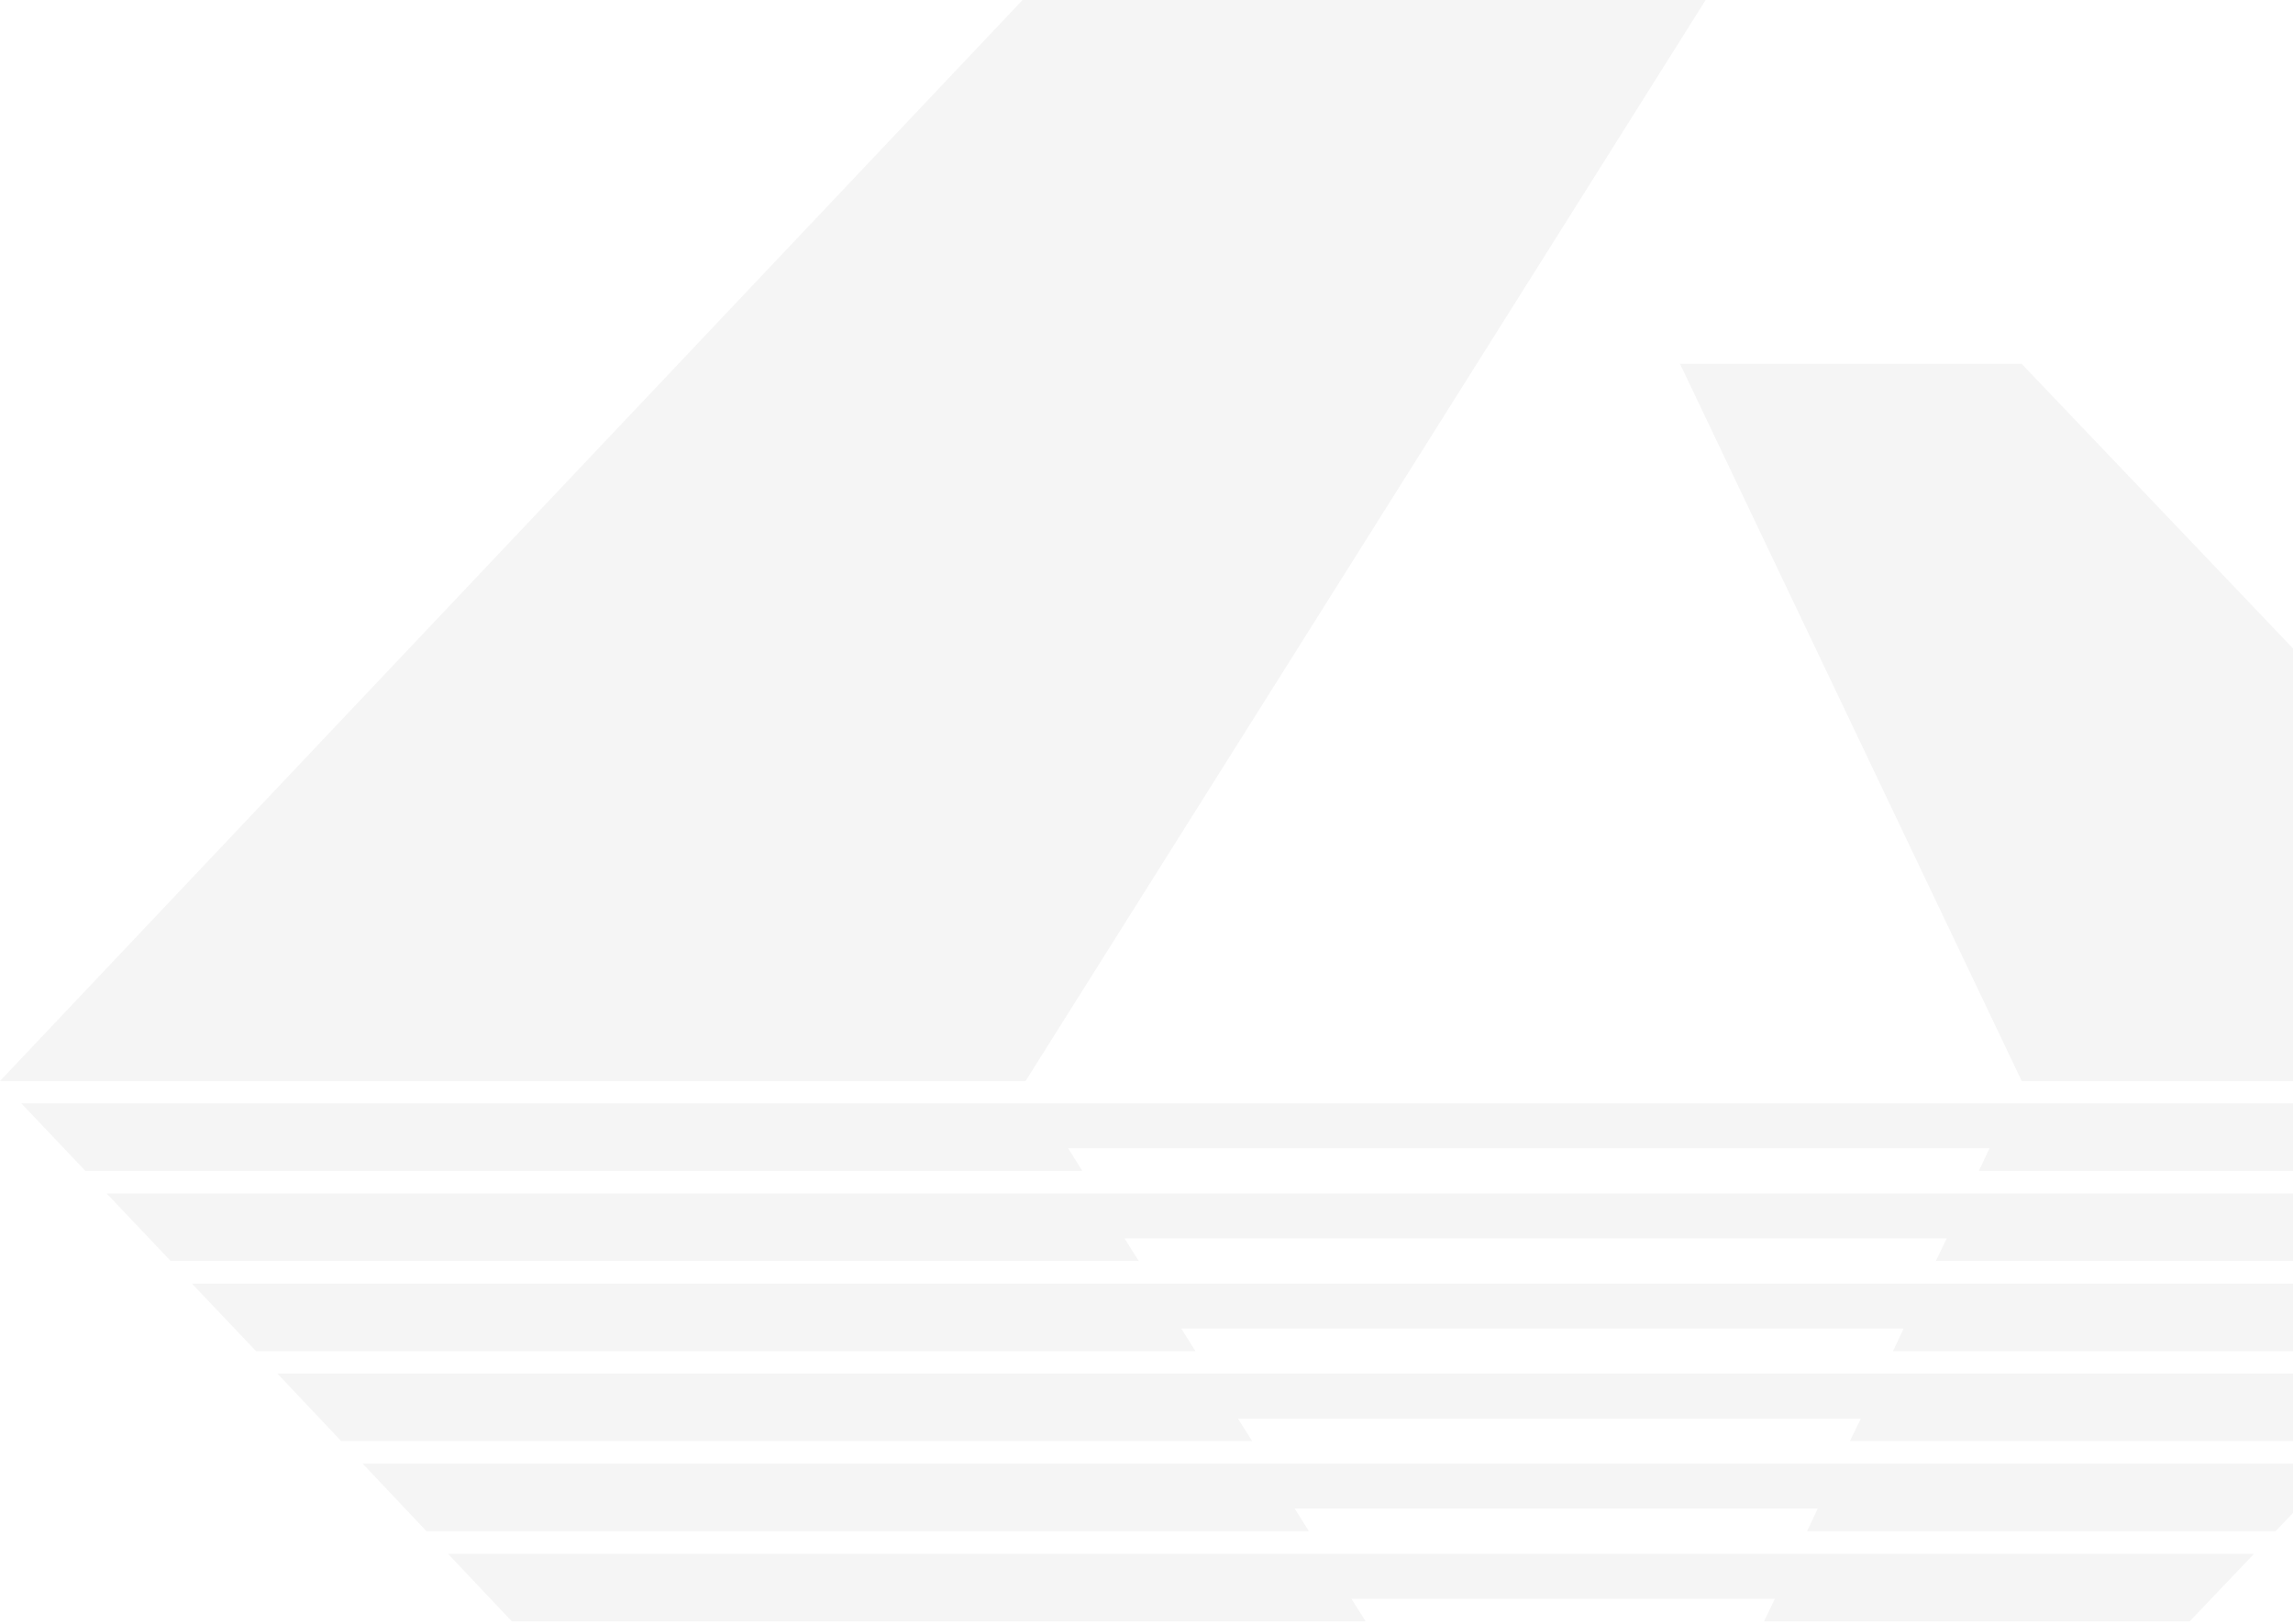
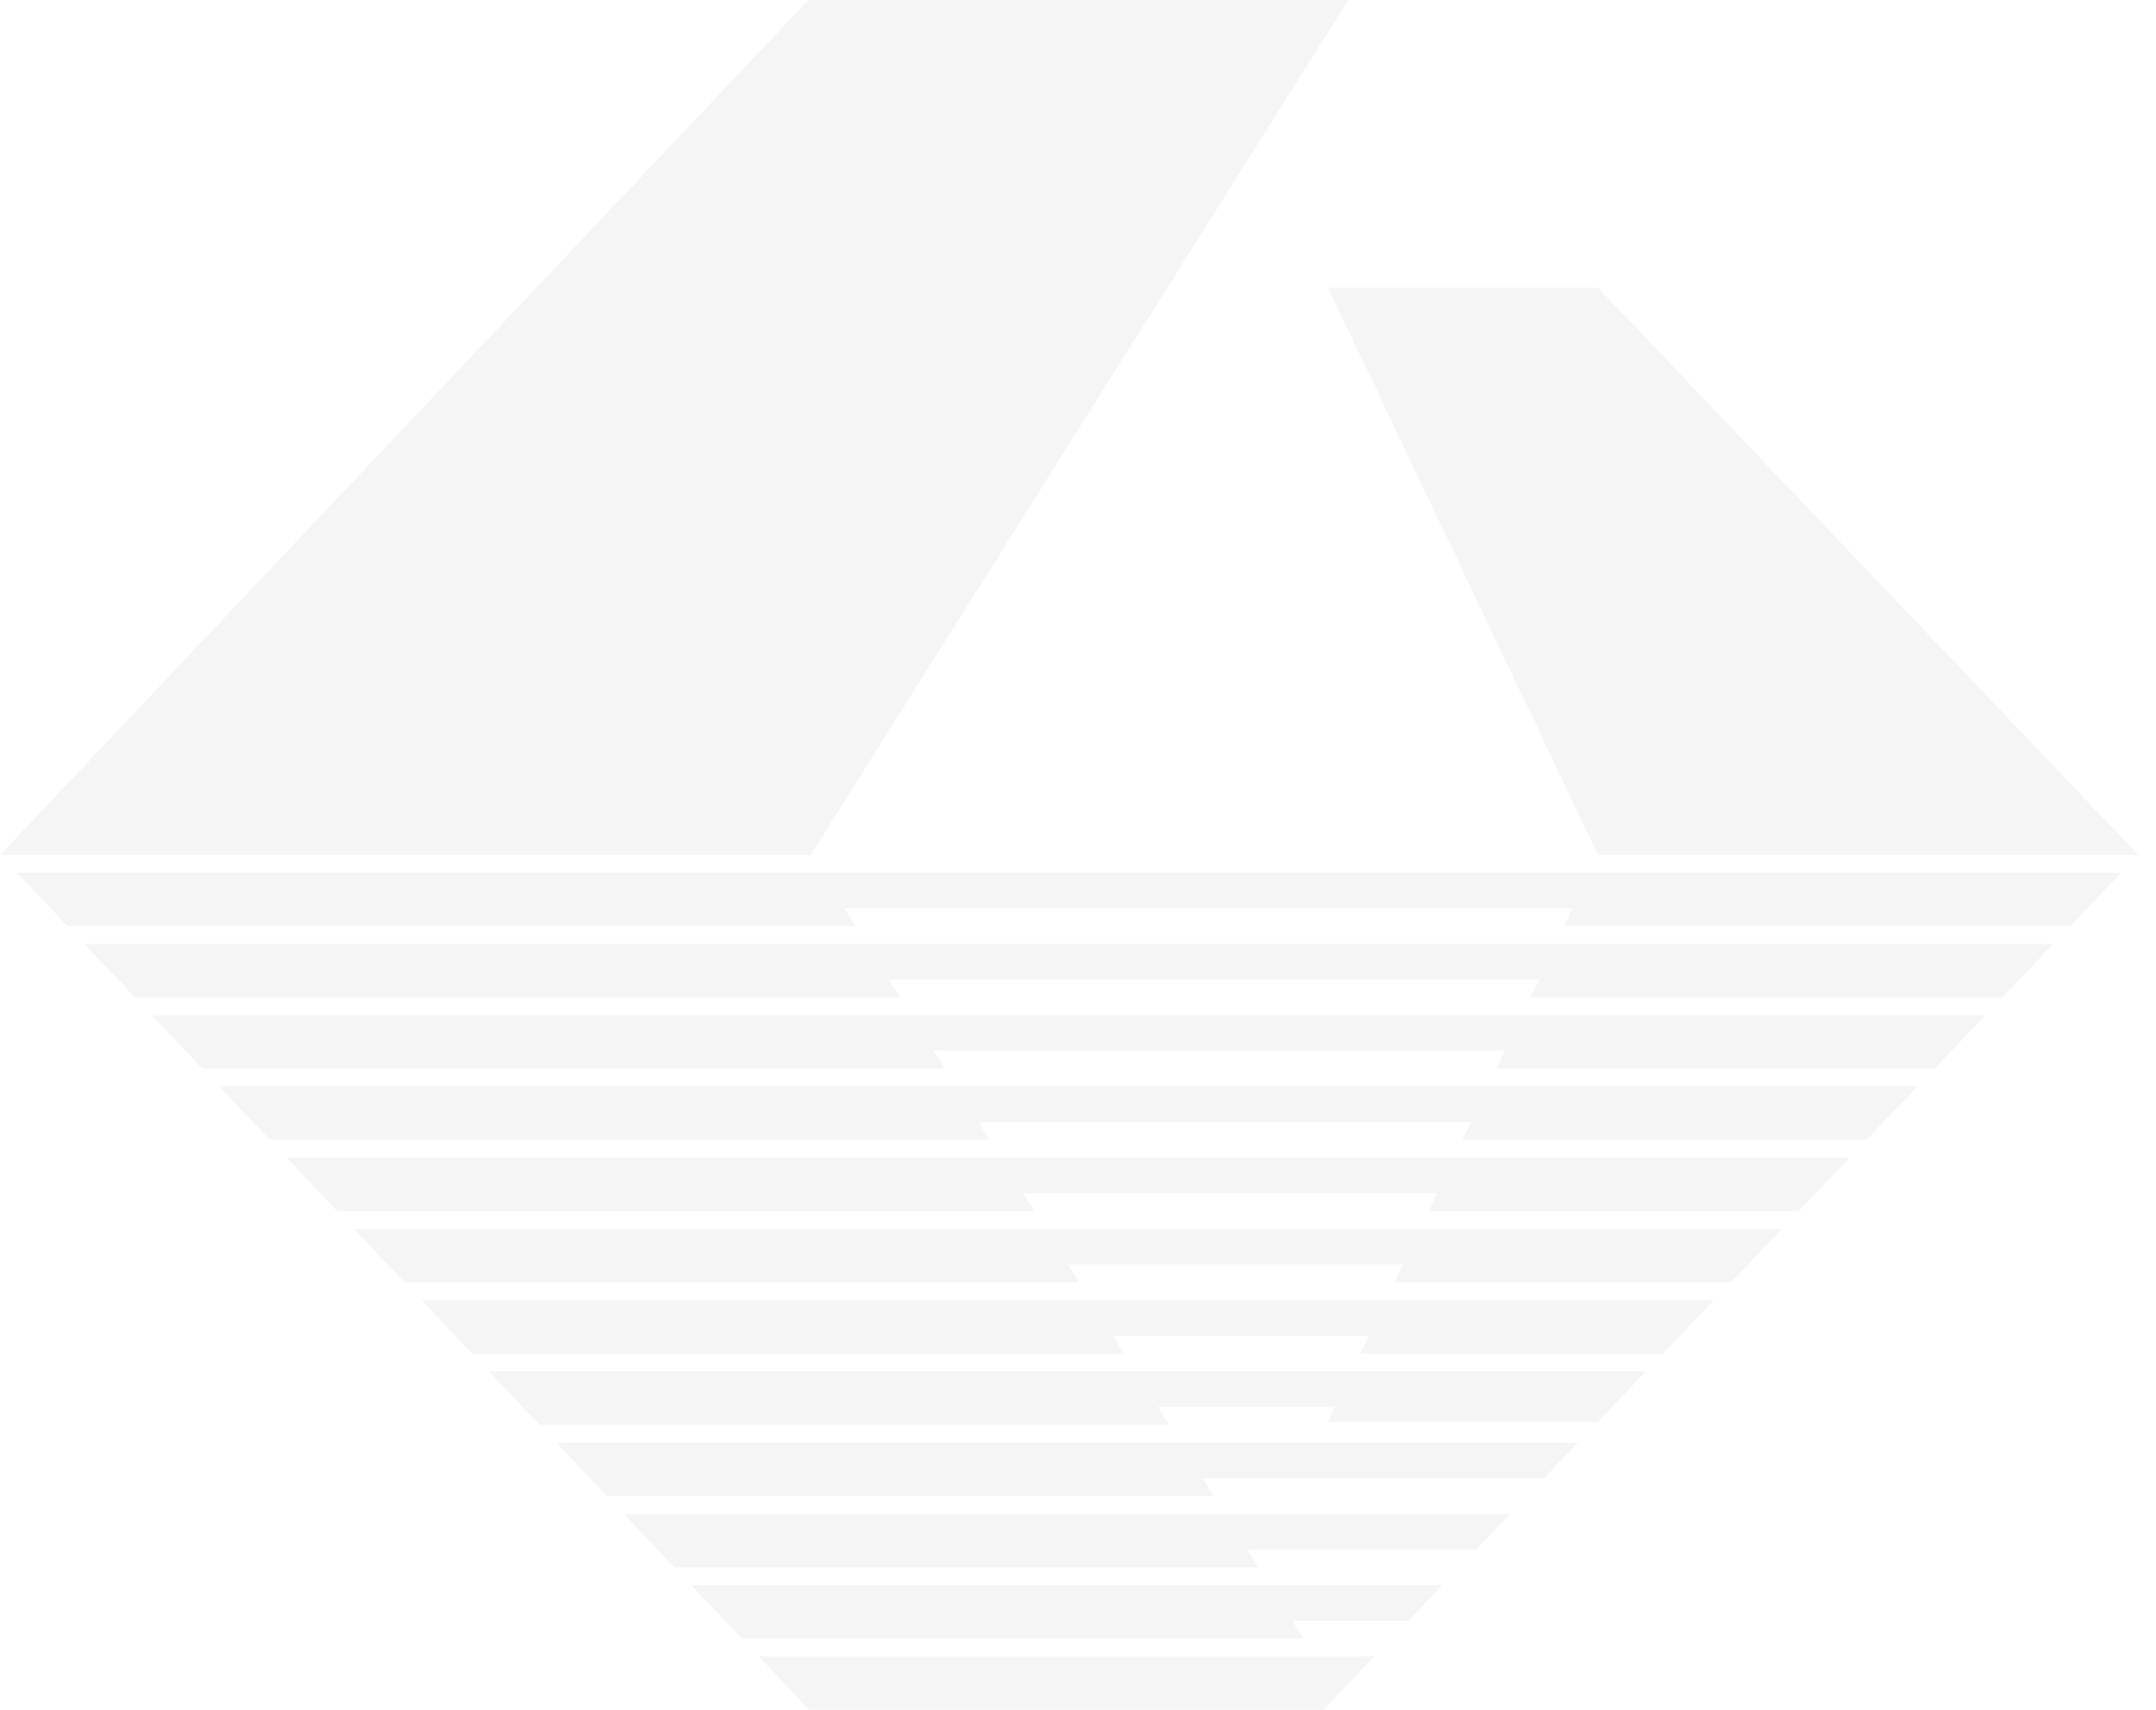
- <svg xmlns="http://www.w3.org/2000/svg" width="1525" height="1080" viewBox="0 0 1525 1080" fill="none">
-   <path d="M14.146 733.947L56.764 778.879H719.799L710.369 763.842H1323.17L1316.1 778.879H1741.92L1784.72 733.947" fill="#F5F5F5" />
-   <path d="M70.91 793.916L113.528 838.848H757.34L747.909 823.81H1294.7L1287.44 838.848H1684.79L1727.59 793.916" fill="#F5F5F5" />
-   <path d="M127.674 853.887L170.292 898.819H795.061L785.631 883.781H1266.04L1258.97 898.819H1627.66L1670.46 853.887" fill="#F5F5F5" />
-   <path d="M184.438 913.674L226.876 958.606H832.784L823.353 943.75H1237.57L1230.31 958.606H1570.54L1613.34 913.674" fill="#F5F5F5" />
-   <path d="M241.202 973.643L283.64 1018.58H870.505L861.075 1003.54H1208.91L1201.84 1018.58H1513.41L1556.21 973.643" fill="#F5F5F5" />
-   <path d="M297.966 1033.61L340.403 1078.55H908.227L898.797 1063.51H1180.44L1173.19 1078.55H1456.28L1499.08 1033.61" fill="#F5F5F5" />
-   <path d="M23.939 708.763L685.342 10.326H1115.7L676.274 708.763H23.939Z" fill="#F5F5F5" />
-   <path d="M1351.1 708.763L1133.47 252.378H1340.22L1775.29 708.763H1351.1Z" fill="#F5F5F5" />
-   <path d="M1097.2 20.473L671.015 698.436H47.696L689.15 20.473H1097.2ZM1133.47 0H680.082L0 719.091H682.077L1134.38 0H1133.47Z" fill="#F5F5F5" />
-   <path d="M1335.86 262.706L1751.35 697.531H1357.63L1149.79 262.706H1335.86ZM1344.57 242.052H1117.33L1344.57 719.091H1799.23L1344.57 242.052Z" fill="#F5F5F5" />
+ <svg xmlns="http://www.w3.org/2000/svg" width="116" height="92" viewBox="0 0 116 92" fill="none">
+   <path d="M72.007 91.154L72.123 91.038H71.937L72.007 91.154Z" fill="#F5F5F5" />
+   <path d="M114.139 46.956H114.127V46.968L114.139 46.956Z" fill="#F5F5F5" />
+   <path d="M0.905 46.956L3.63 49.831H46.029L45.426 48.869H84.613L84.16 49.831H111.391L114.127 46.956" fill="#F5F5F5" />
+   <path d="M4.534 50.793L7.26 53.668H48.43L47.827 52.706H82.792L82.328 53.668H107.737L110.474 50.793" fill="#F5F5F5" />
+   <path d="M8.164 54.63L10.89 57.504H50.842L50.239 56.542H80.96L80.507 57.504H104.084L106.821 54.63" fill="#F5F5F5" />
+   <path d="M11.794 58.455L14.508 61.33H53.254L52.651 60.379H79.139L78.675 61.33H100.431L103.168 58.455" fill="#F5F5F5" />
+   <path d="M15.424 62.291L18.138 65.166H55.666L55.063 64.204H77.306L76.854 65.166H96.778L99.515 62.291" fill="#F5F5F5" />
+   <path d="M19.054 66.128L21.768 69.003H58.078L57.475 68.041H75.486L75.022 69.003H93.125L95.862 66.128" fill="#F5F5F5" />
+   <path d="M22.672 69.953L25.398 72.84H60.491L59.888 71.877H73.653L73.201 72.84H89.472L92.209 69.953" fill="#F5F5F5" />
+   <path d="M44.057 73.79H26.302L29.028 76.665H62.903L62.3 75.703H71.833L71.45 76.514H85.969L88.556 73.79" fill="#F5F5F5" />
+   <path d="M29.932 77.627L32.657 80.501H65.303L64.712 79.539H83.082L84.903 77.627" fill="#F5F5F5" />
+   <path d="M33.562 81.463L36.287 84.338H67.716L67.112 83.376H79.429L81.249 81.463" fill="#F5F5F5" />
+   <path d="M37.192 85.289L39.906 88.163H70.128L69.525 87.213H75.776L77.596 85.289" fill="#F5F5F5" />
+   <path d="M40.822 89.125L43.536 92H71.206L72.007 91.154L71.937 91.038H72.123L73.943 89.125" fill="#F5F5F5" />
+   <path d="M1.531 45.345L43.825 0.661H71.346L43.246 45.345H1.531Z" fill="#F5F5F5" />
+   <path d="M86.399 45.345L72.482 16.147H85.703L113.524 45.345H86.399Z" fill="#F5F5F5" />
+   <path d="M70.163 1.31L42.909 44.684H3.05L44.069 1.31H70.163ZM72.482 0H43.489L0 46.006H43.617L72.54 0H72.482Z" fill="#F5F5F5" />
+   <path d="M85.424 16.807L111.994 44.626H86.816L73.526 16.807H85.424ZM85.981 15.486H71.45L85.981 46.006H115.055L85.981 15.486Z" fill="#F5F5F5" />
</svg>
